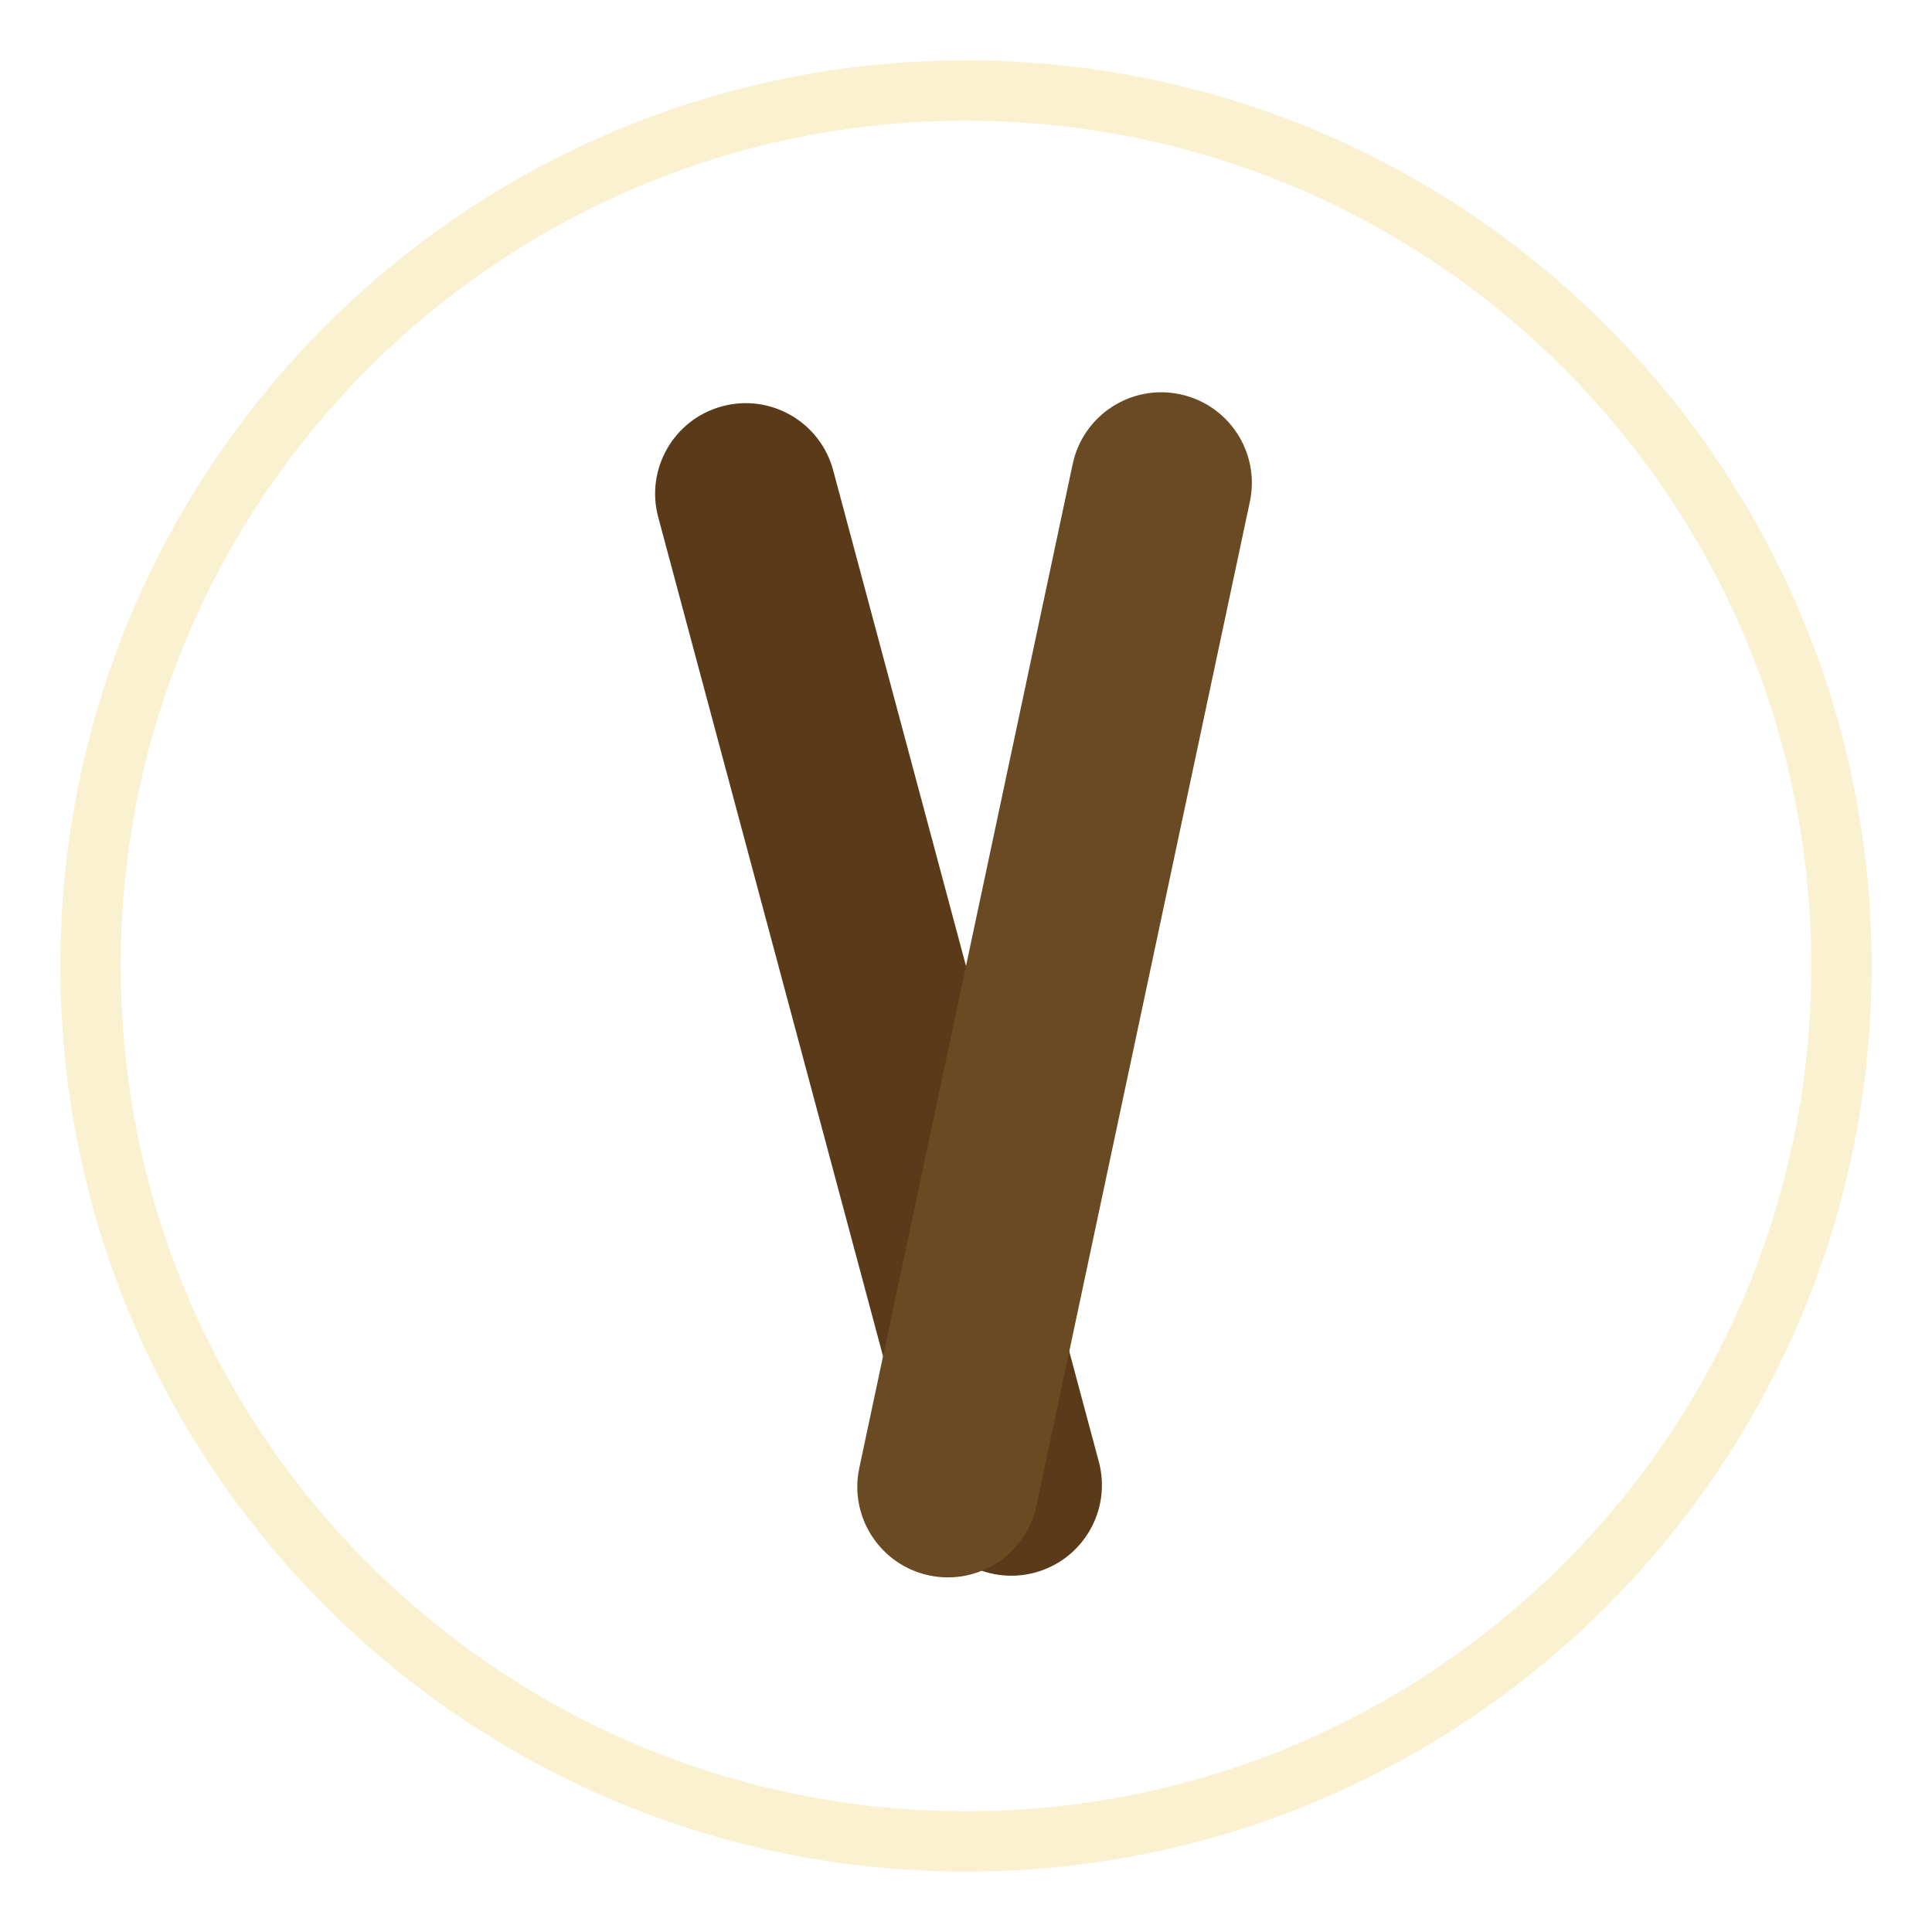
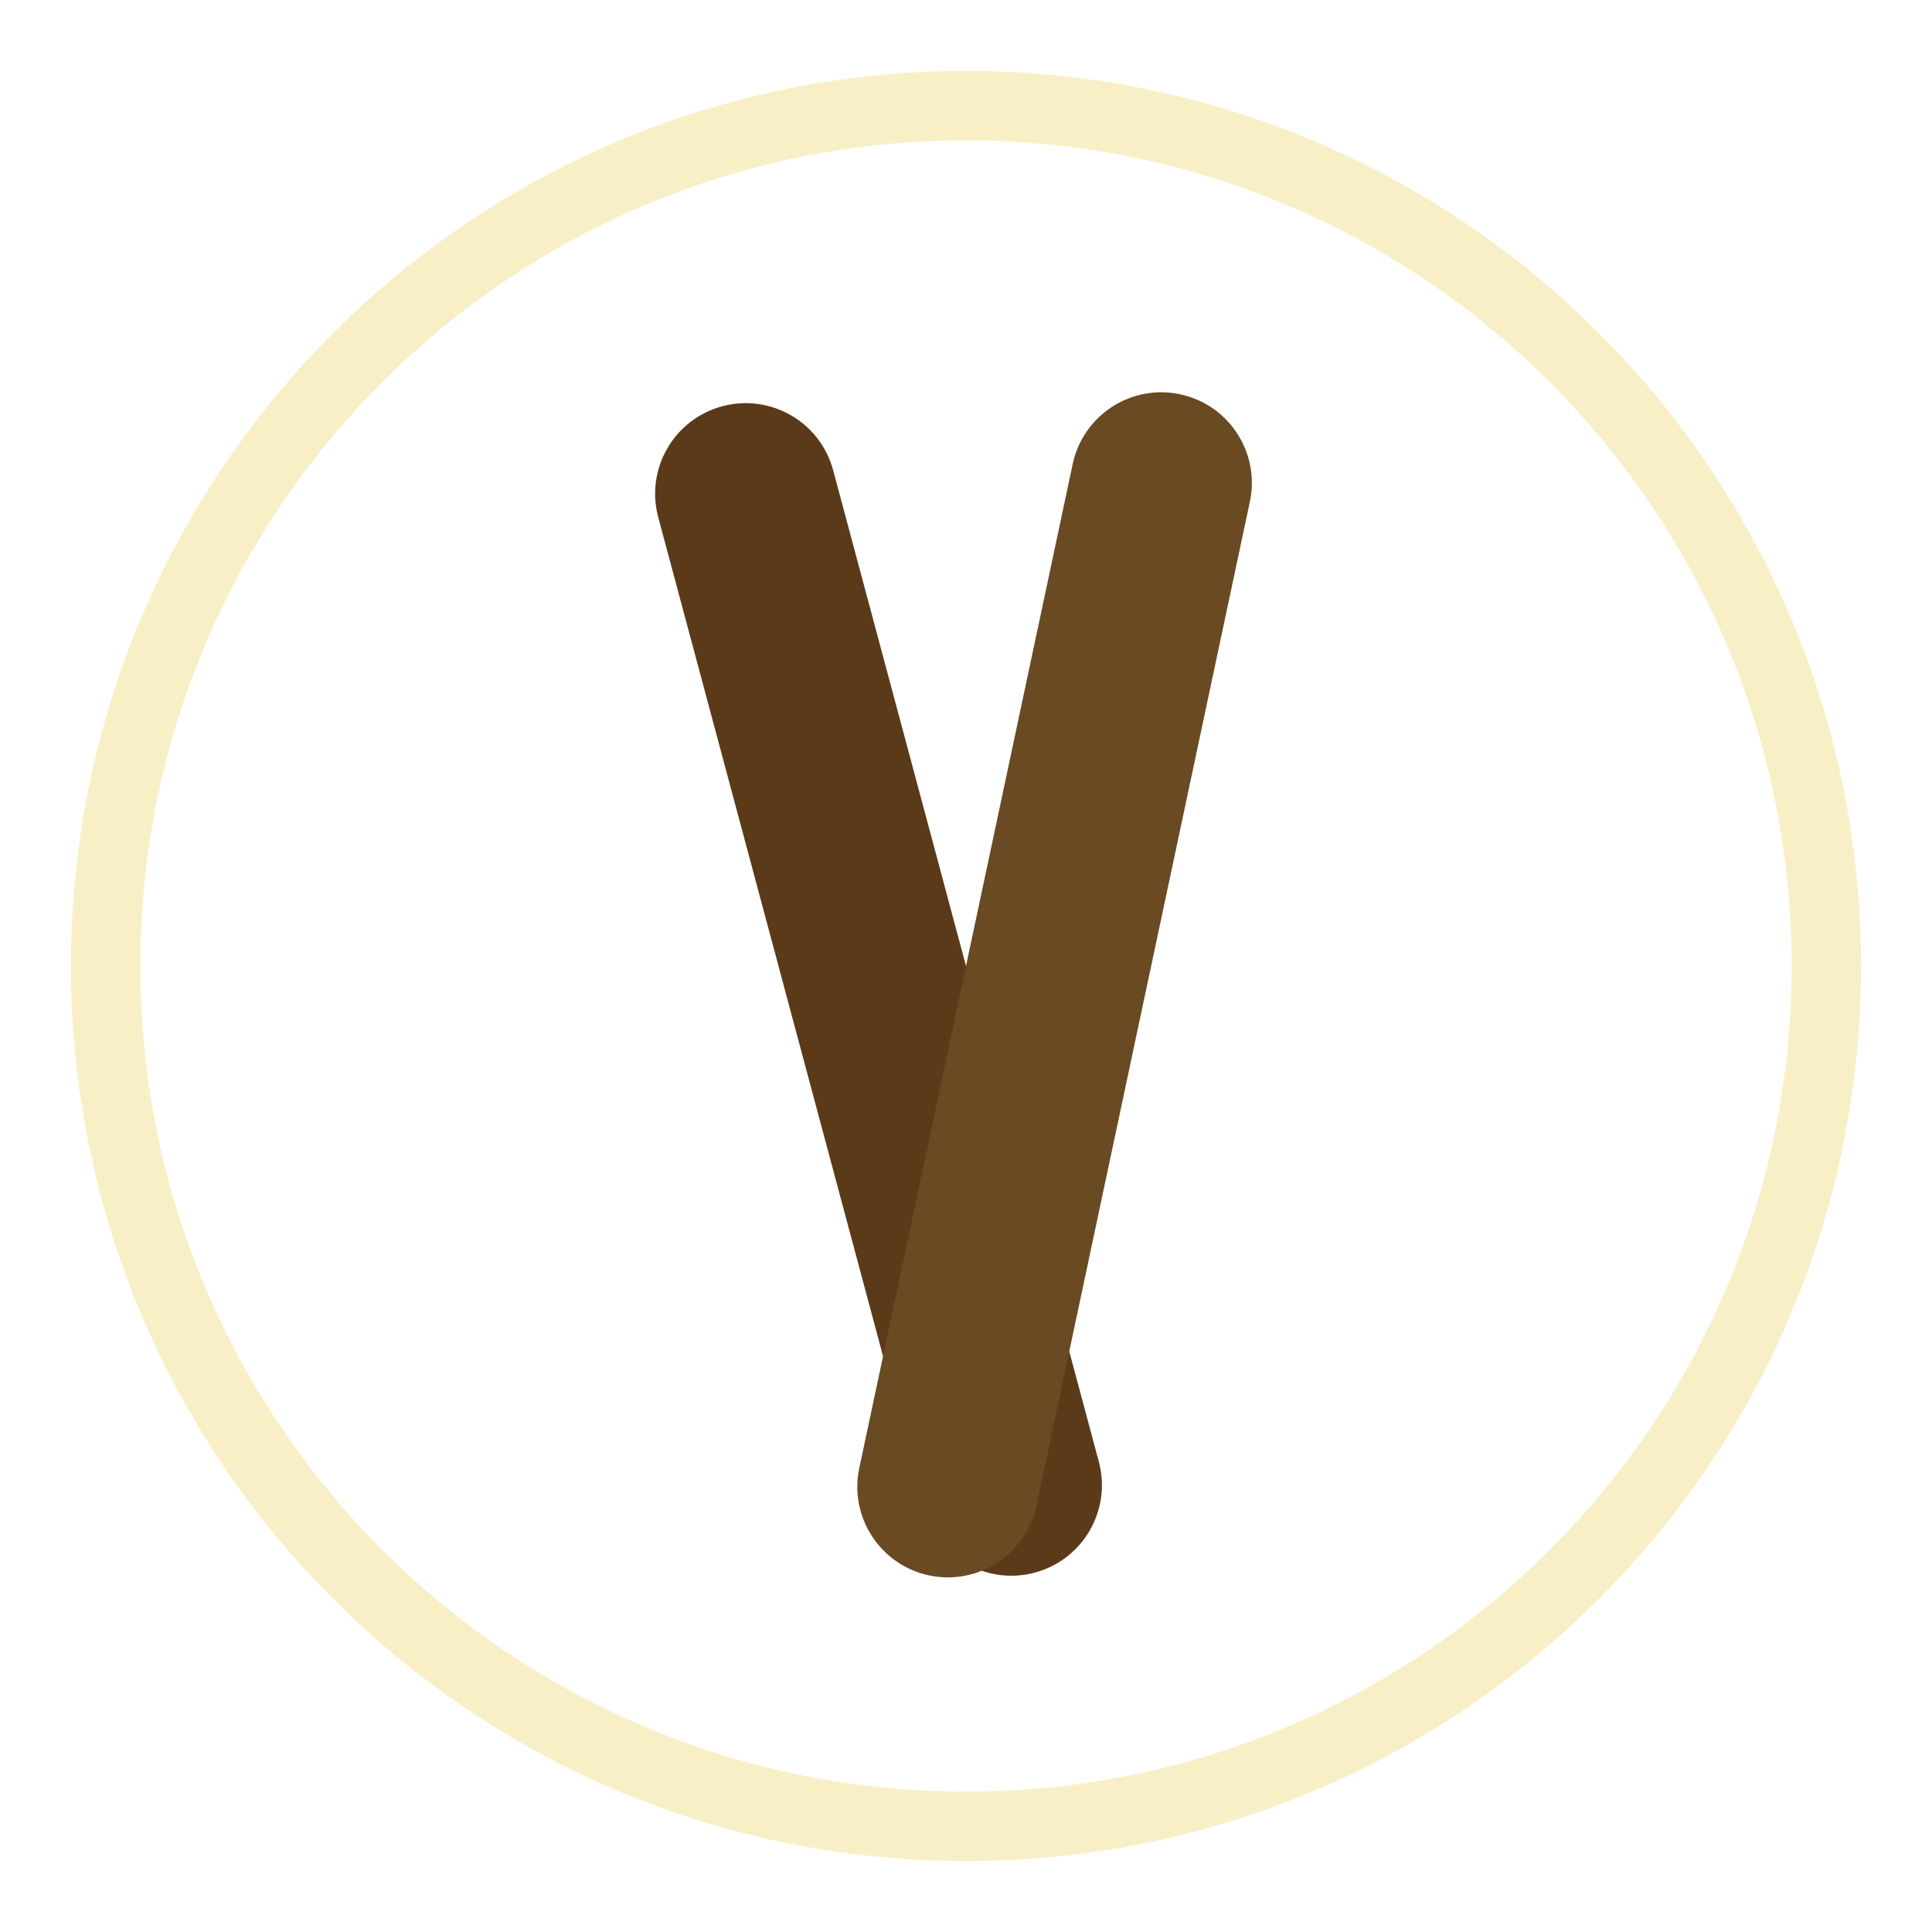
<svg xmlns="http://www.w3.org/2000/svg" viewBox="0 0 32 32" width="32" height="32" role="img" aria-label="Vanille">
-   <circle cx="16" cy="16" r="14.5" fill="none" stroke="#f0d878" stroke-opacity="0.35" stroke-width="1" />
+   <circle cx="16" cy="16" r="14.25" fill="none" stroke="#f0d878" stroke-opacity="0.42" stroke-width="1.15" />
  <rect x="13" y="6" width="3" height="20" rx="1.5" fill="#5a3a18" transform="rotate(-15 16 16)" />
  <rect x="16" y="6" width="3" height="20" rx="1.5" fill="#6a4a22" transform="rotate(12 16 16)" />
</svg>
